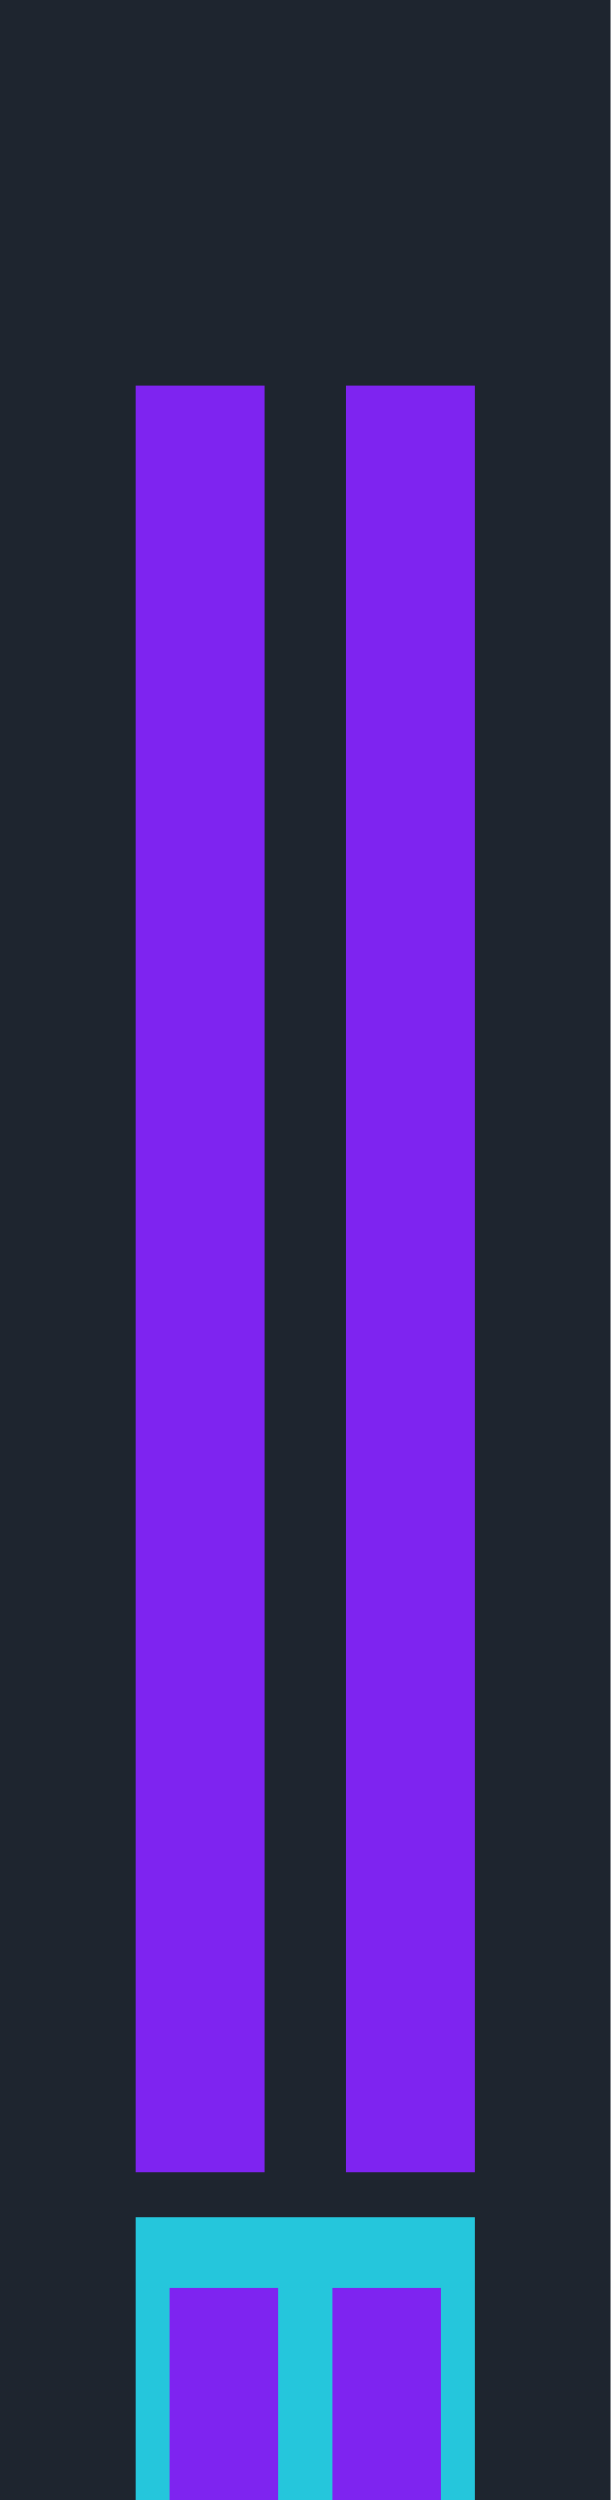
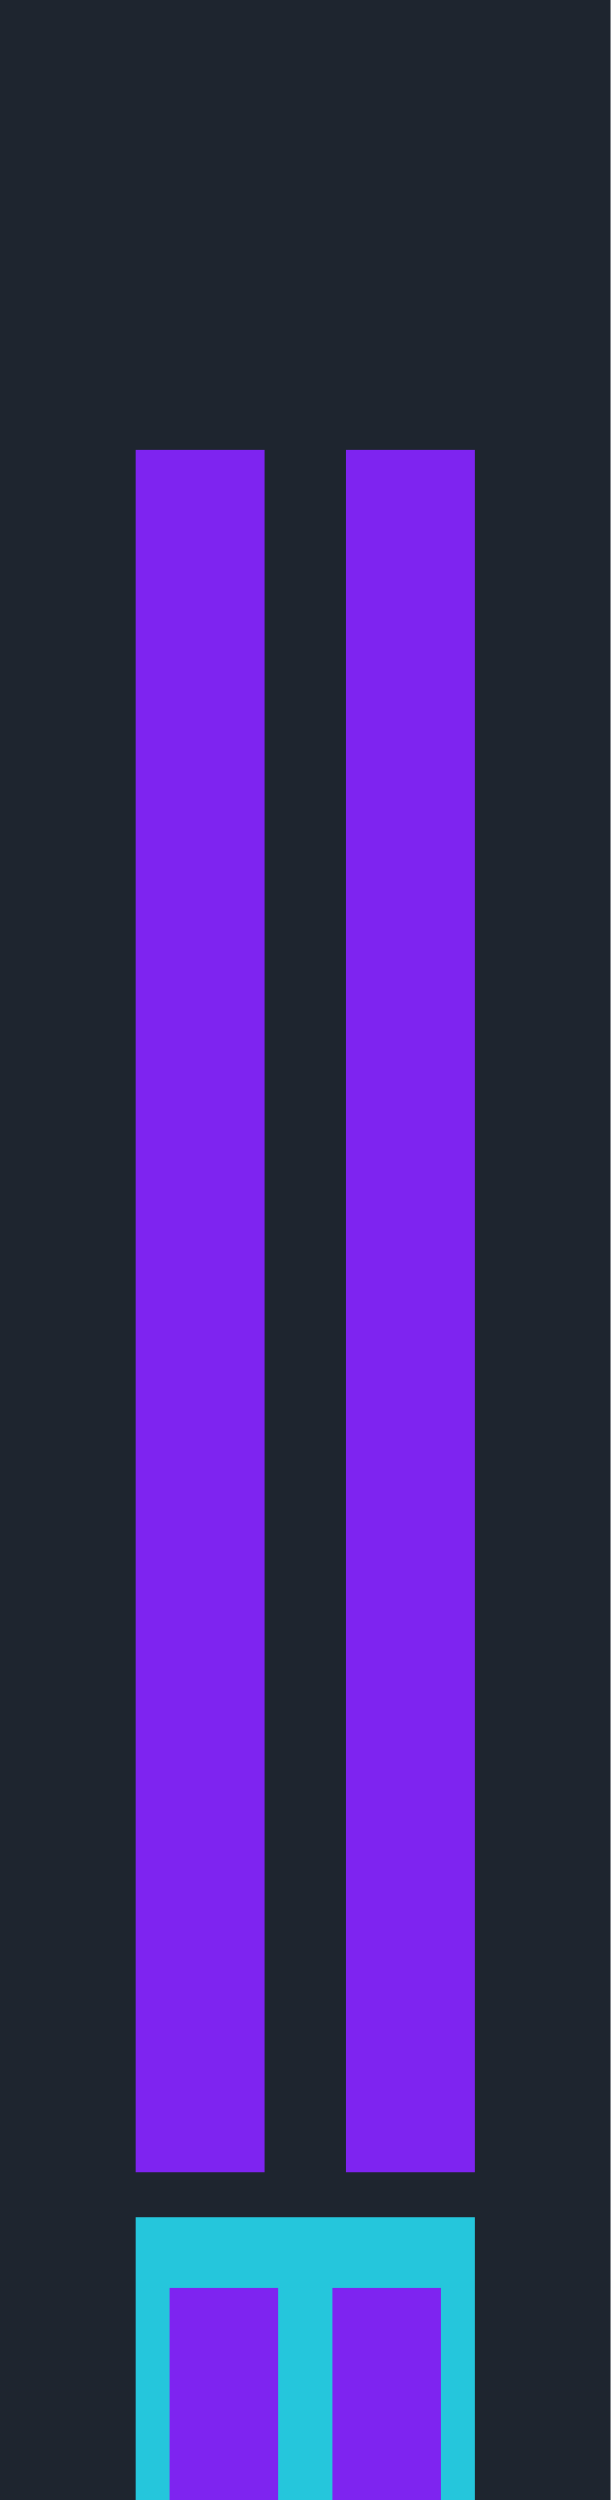
<svg xmlns="http://www.w3.org/2000/svg" width="95" height="389" viewBox="0 0 95 389" fill="none">
  <rect width="95" height="389" fill="#1E252F" />
  <path d="M21.111 345H73.889V389H21.111V345Z" fill="#25C6DC" />
  <path d="M26.389 356H43.278V389H26.389V356Z" fill="#7E24F0" />
  <path d="M51.722 356H68.611V389H51.722V356Z" fill="#7E24F0" />
-   <rect x="21.111" y="60" width="20.056" height="278" fill="#7E24F0" />
-   <rect x="53.833" y="60" width="20.056" height="278" fill="#7E24F0" />
+   <rect x="21.111" y="70" width="20.056" height="268" fill="#7E24F0" />
+   <rect x="53.833" y="70" width="20.056" height="268" fill="#7E24F0" />
</svg>
